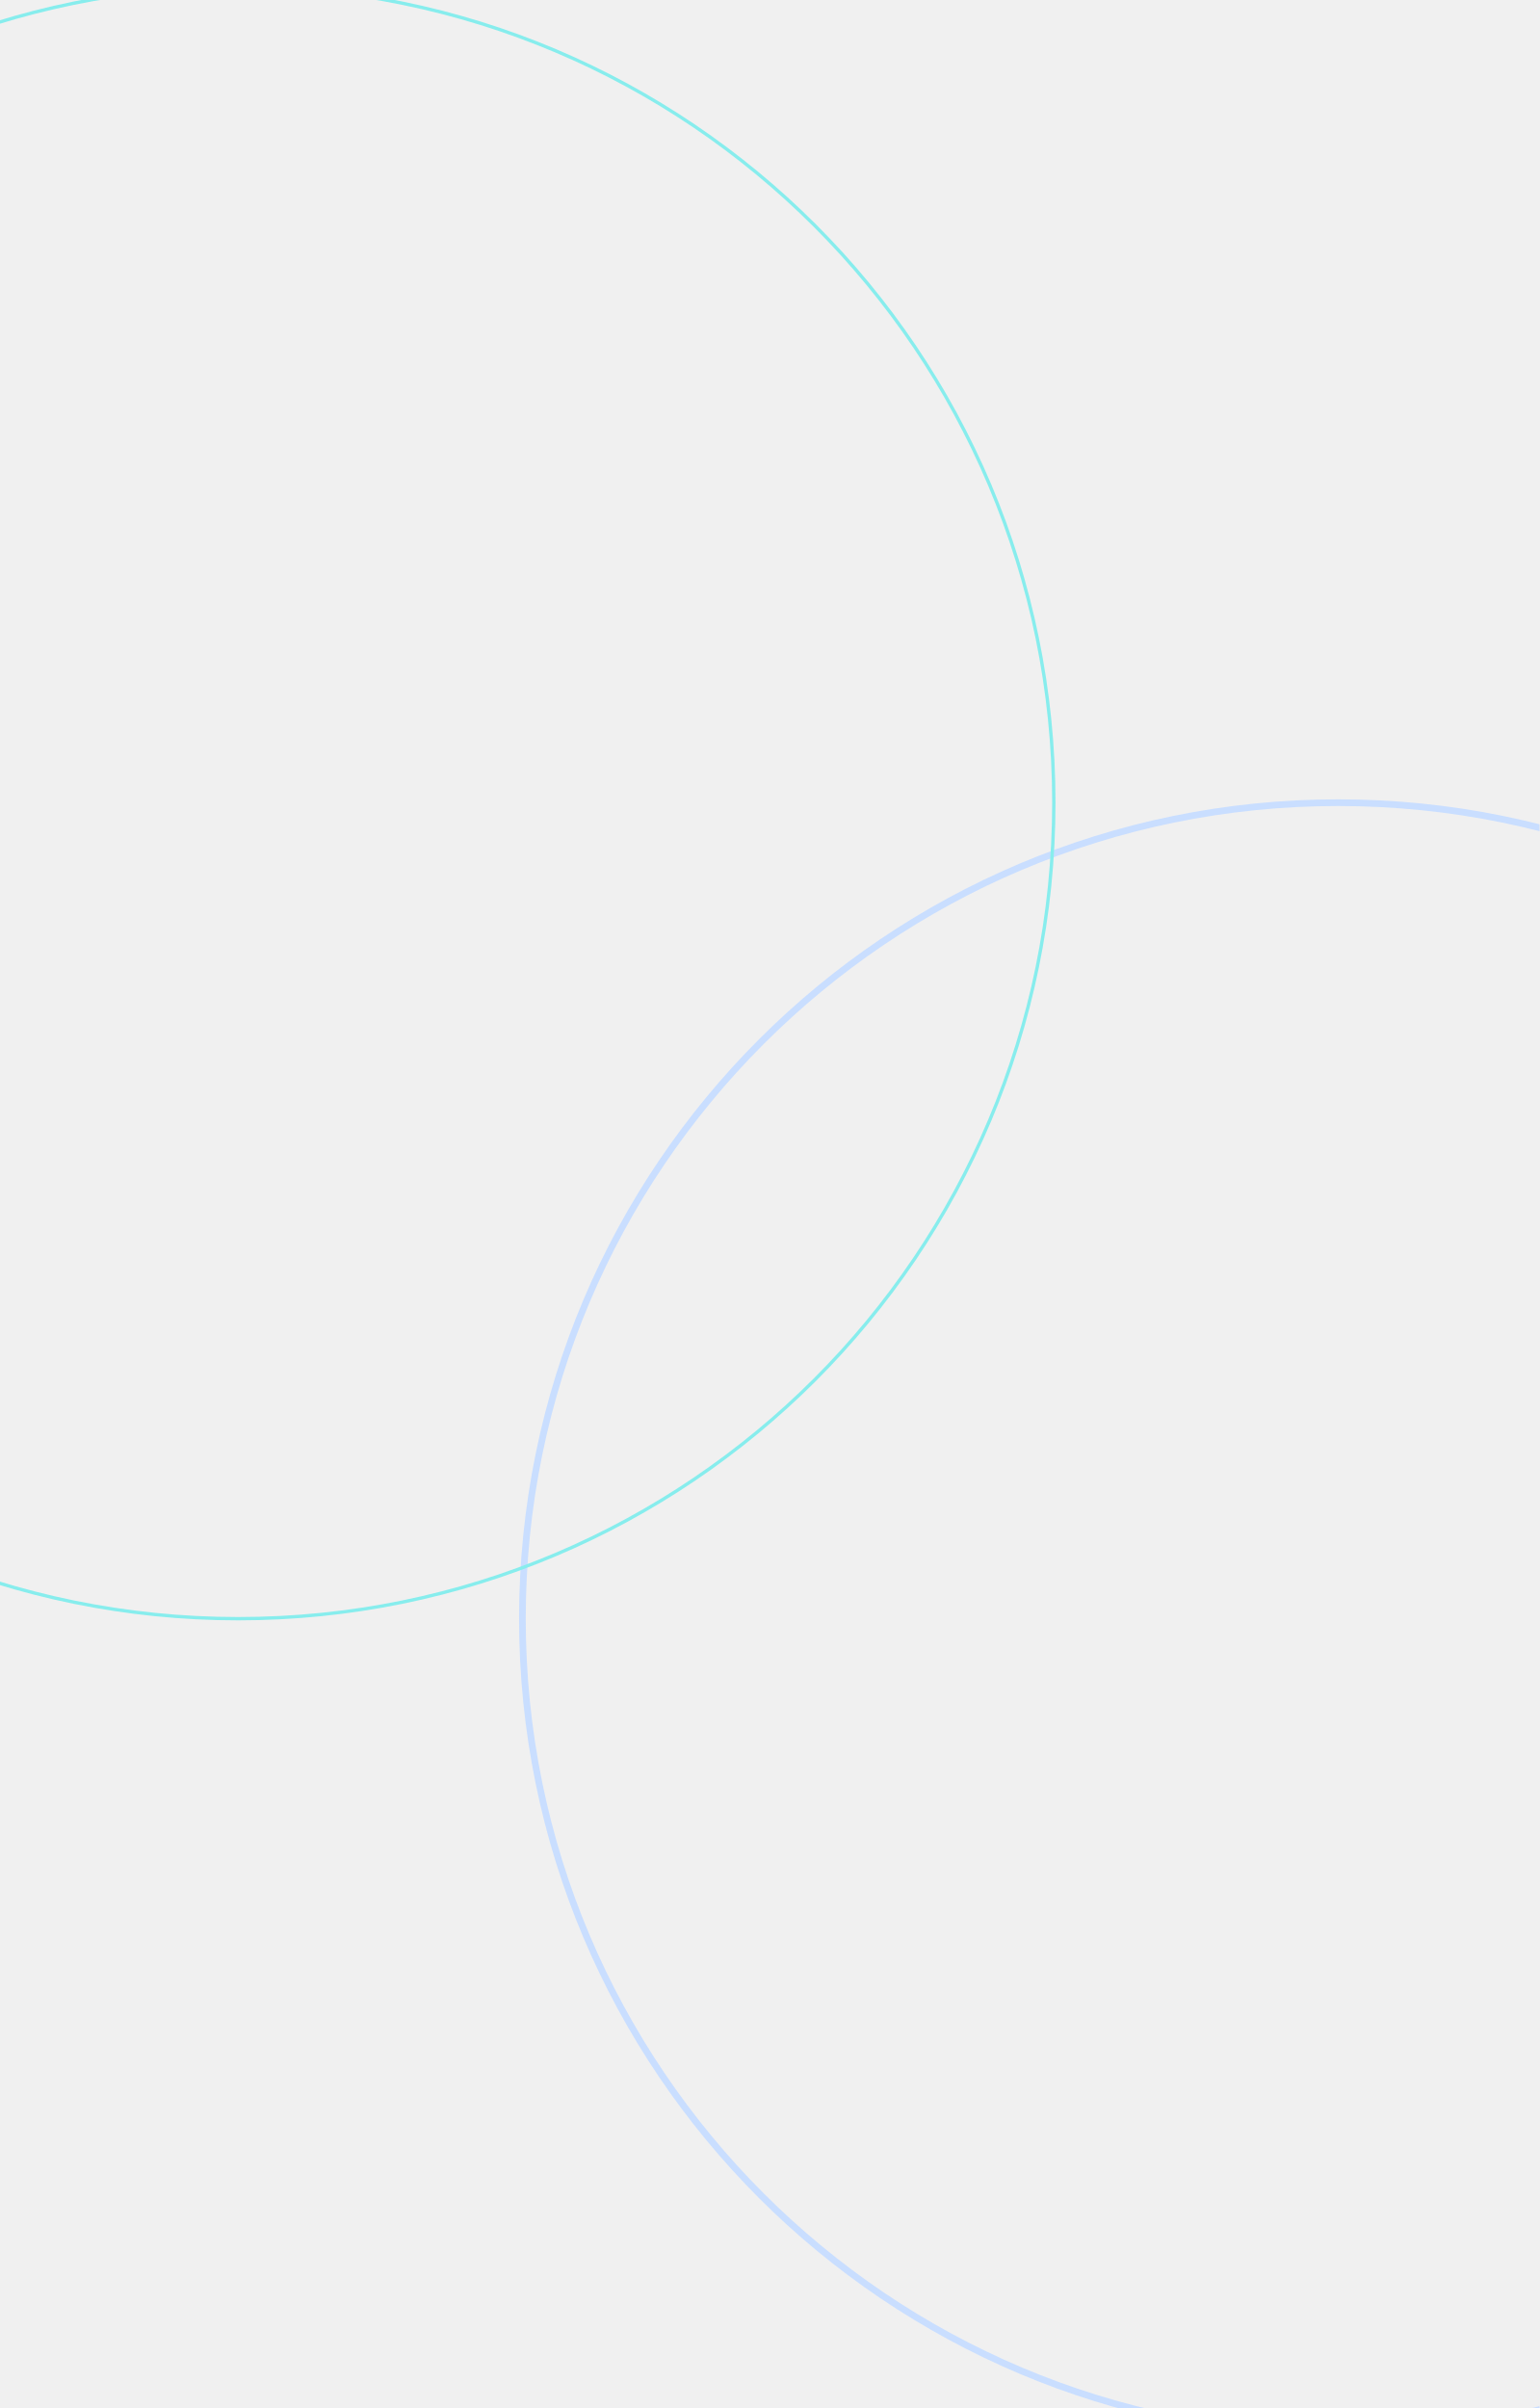
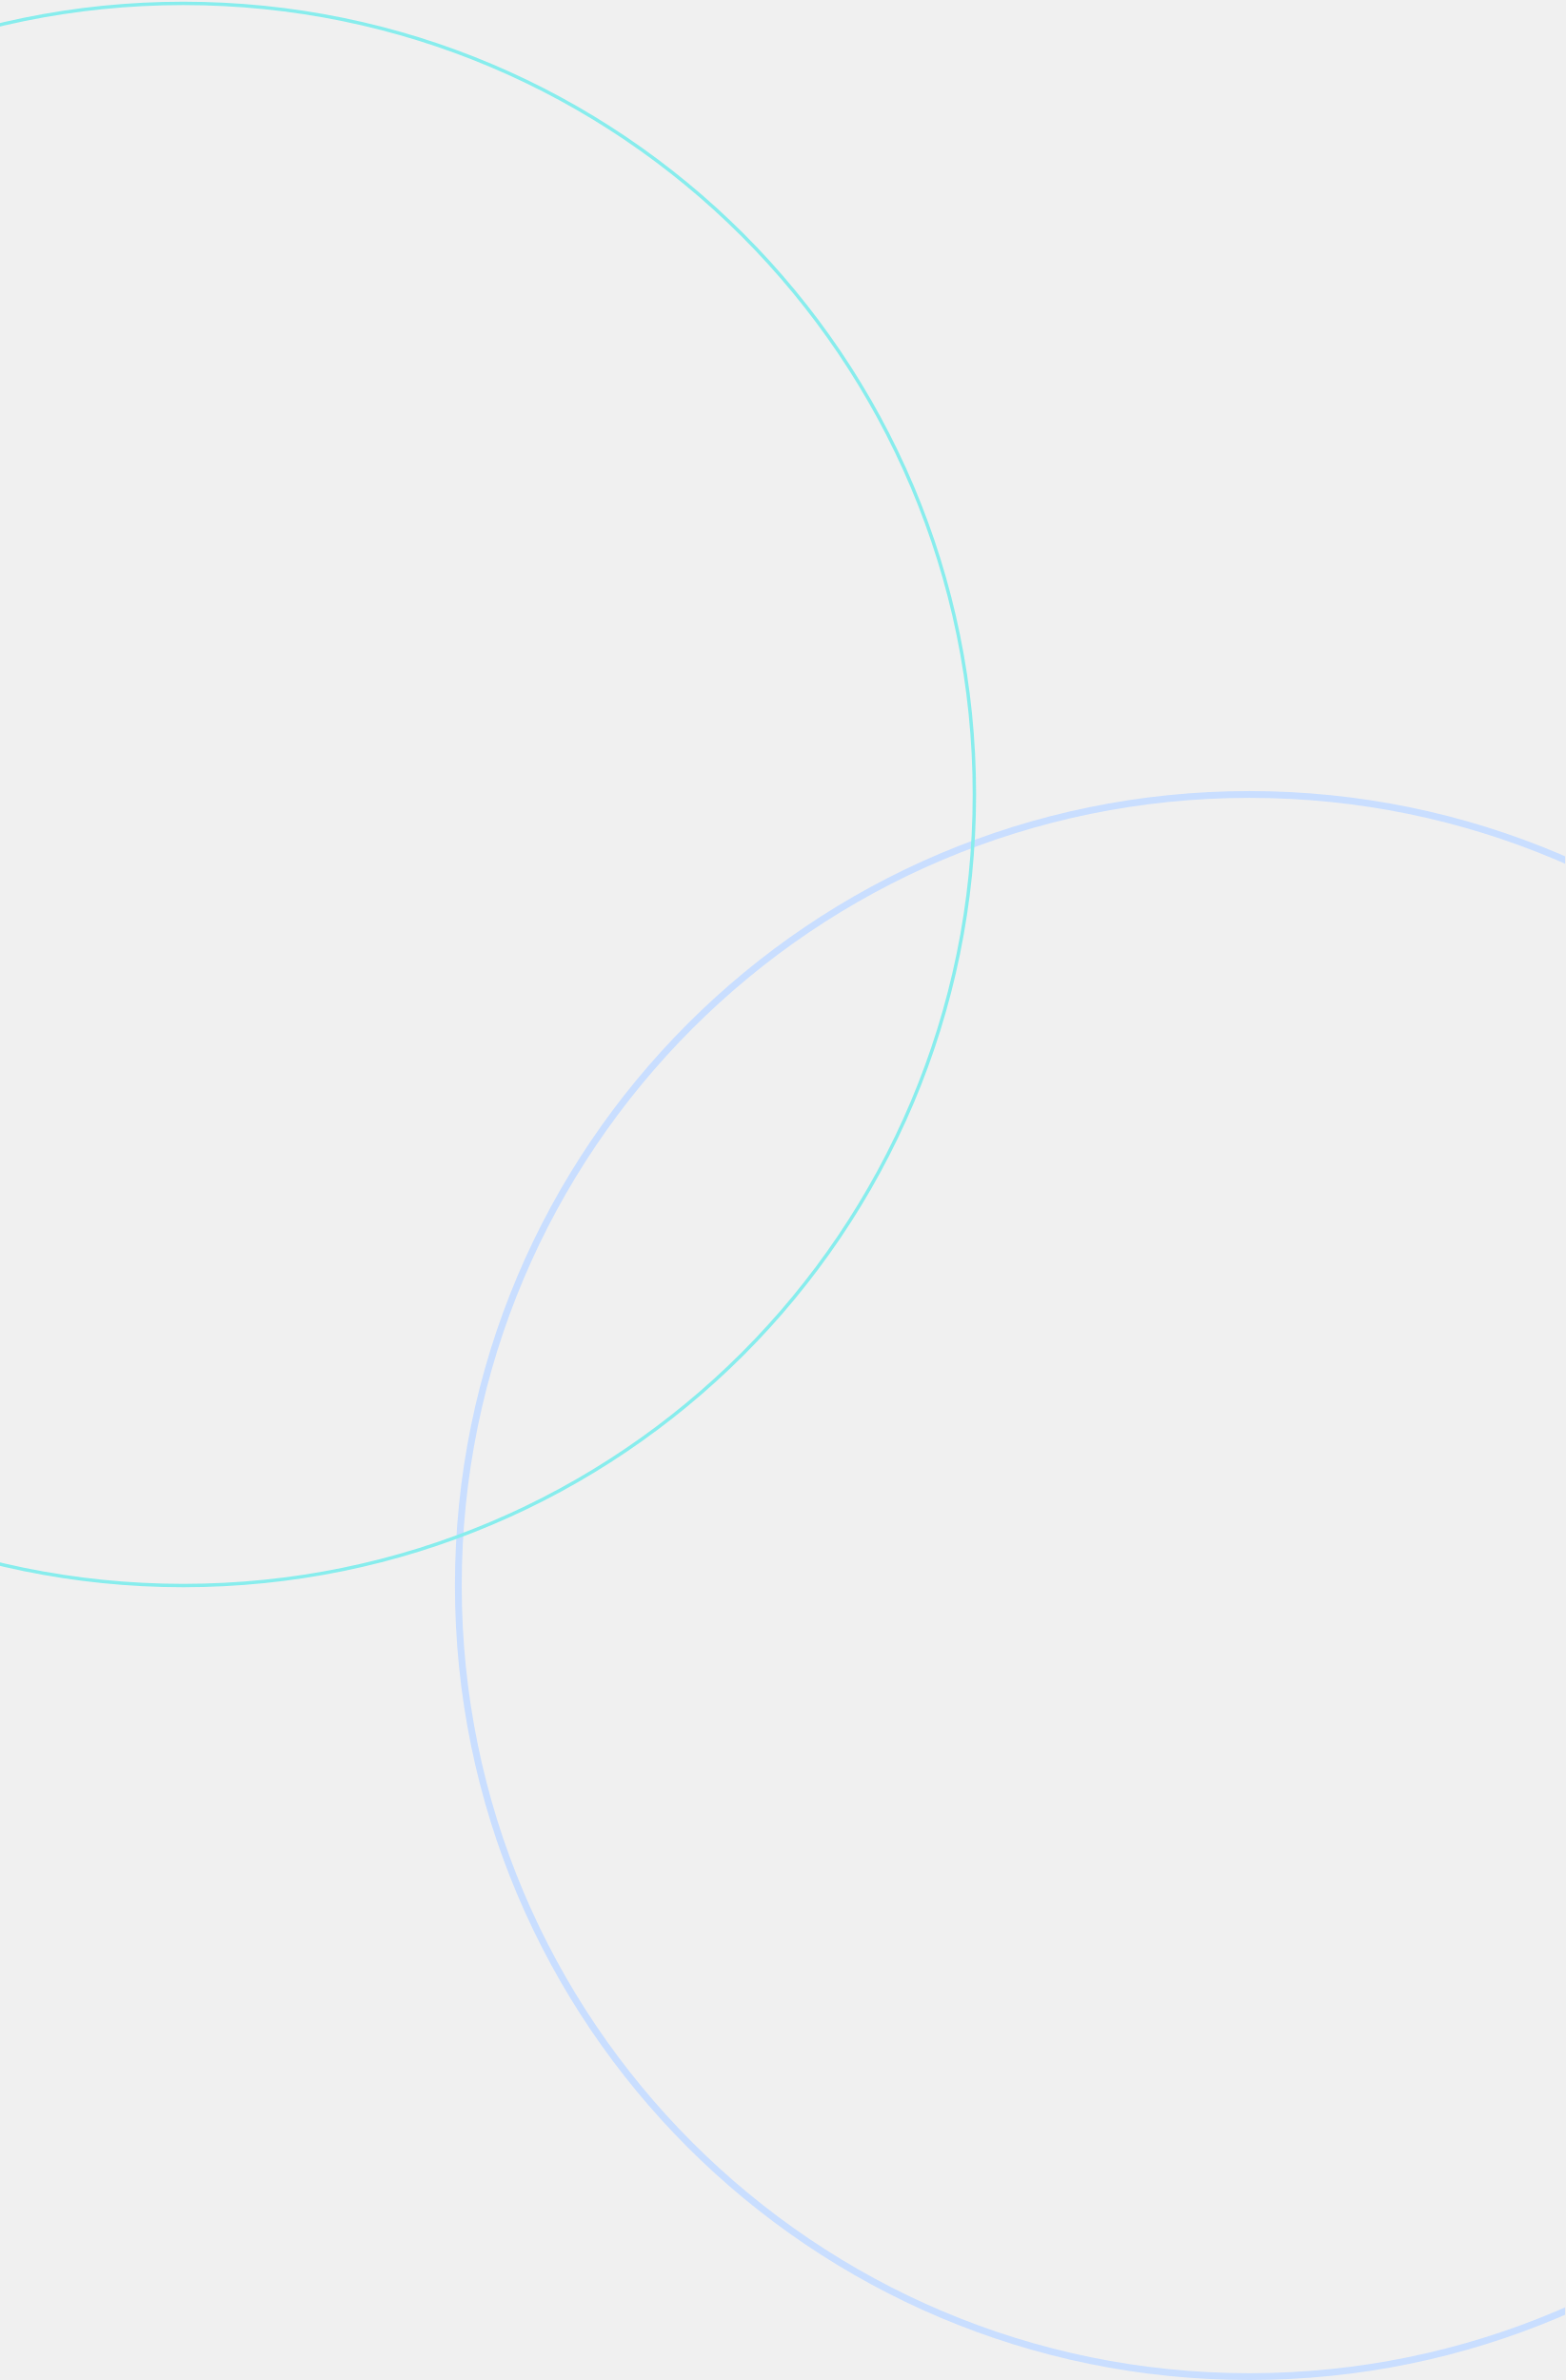
- <svg xmlns="http://www.w3.org/2000/svg" xmlns:xlink="http://www.w3.org/1999/xlink" width="461px" height="721px" viewBox="0 0 461 721" version="1.1">
+ <svg xmlns="http://www.w3.org/2000/svg" xmlns:xlink="http://www.w3.org/1999/xlink" width="461px" height="701px" viewBox="0 0 461 701" version="1.1">
  <defs>
    <rect id="path-1" x="0" y="0" width="461" height="721" />
-     <ellipse id="path-3" cx="244.284" cy="244.333" rx="244.284" ry="244.333" />
+     <circle id="path-3" cx="233" cy="233" r="233" />
  </defs>
  <g id="Symbols" stroke="none" stroke-width="1" fill="none" fill-rule="evenodd">
-     <g id="Bgd-/-Partner">
+     <g id="Bgd-/-Partner" transform="translate(0, -13)">
      <g id="Bgd">
        <mask id="mask-2" fill="white">
          <use xlink:href="#path-1" />
        </mask>
        <g />
        <g id="Oval-3-Copy" mask="url(#mask-2)">
-           <g transform="translate(-173, -4)">
-             <ellipse id="Oval-3-Copy" stroke="#C9DEFF" stroke-width="2" fill="none" cx="573.716" cy="488.667" rx="244.284" ry="244.333" />
+           <g transform="translate(-179, 14)">
+             <circle id="Oval-3-Copy" stroke="#C9DEFF" stroke-width="2" fill="none" cx="547" cy="466" r="233" />
            <mask id="mask-4" fill="white">
              <use xlink:href="#path-3" />
            </mask>
            <use id="Oval-3" stroke="#87EDED" stroke-width="1" fill="none" xlink:href="#path-3" />
          </g>
        </g>
      </g>
    </g>
  </g>
</svg>
